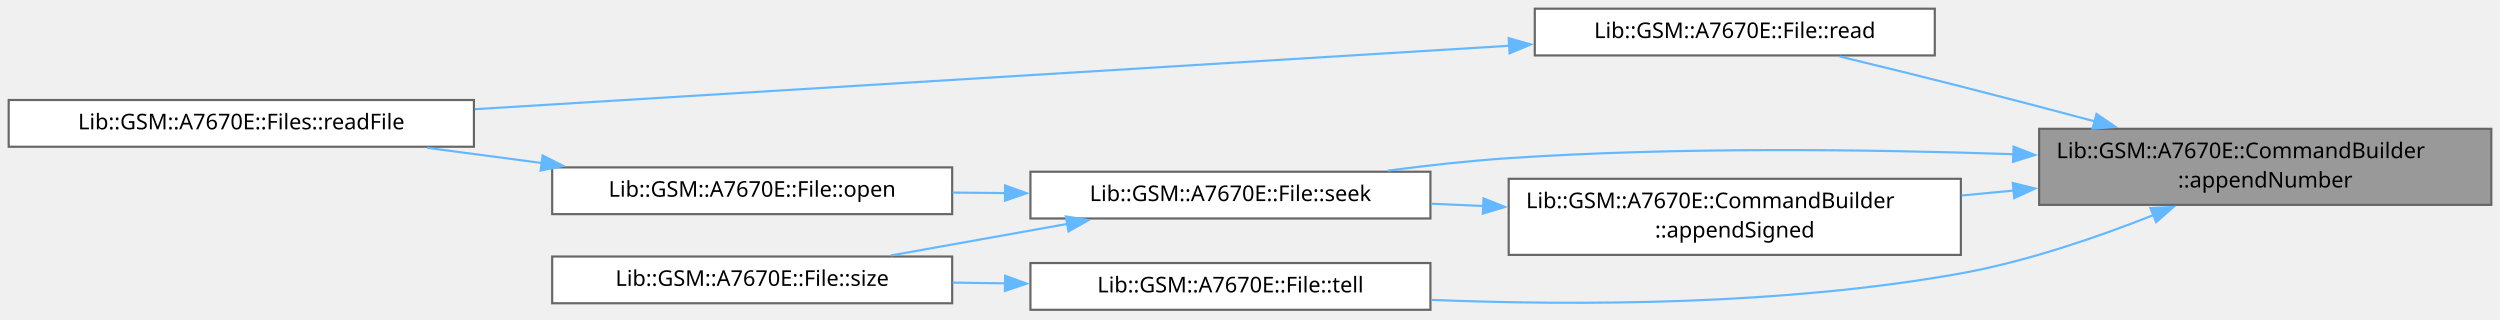
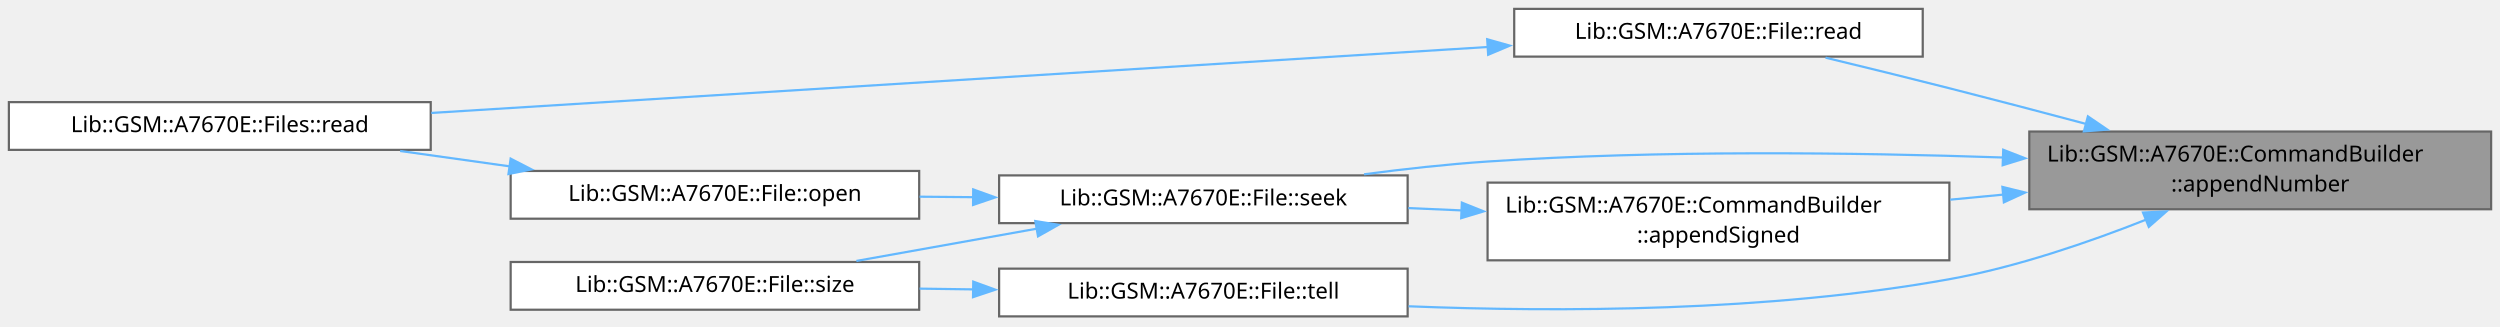
- <svg xmlns="http://www.w3.org/2000/svg" xmlns:xlink="http://www.w3.org/1999/xlink" width="1150pt" height="147pt" viewBox="0.00 0.00 1150.00 147.00">
+ <svg xmlns="http://www.w3.org/2000/svg" xmlns:xlink="http://www.w3.org/1999/xlink" width="1126pt" height="147pt" viewBox="0.00 0.00 1126.00 147.00">
  <g id="graph0" class="graph" transform="scale(1 1) rotate(0) translate(4 142.5)">
    <g id="Node000001" class="node">
      <g id="a_Node000001">
        <a xlink:title="Appends an unsigned decimal number to the command.">
-           <polygon fill="#999999" stroke="#666666" points="1142,-83.25 934,-83.25 934,-48.25 1142,-48.25 1142,-83.25" />
-           <text xml:space="preserve" text-anchor="start" x="942" y="-69.75" font-family="JetBrains Mono" font-size="10.00">Lib::GSM::A7670E::CommandBuilder</text>
-           <text xml:space="preserve" text-anchor="middle" x="1038" y="-56.25" font-family="JetBrains Mono" font-size="10.00">::appendNumber</text>
+           <polygon fill="#999999" stroke="#666666" points="1118,-83.25 910,-83.25 910,-48.25 1118,-48.25 1118,-83.25" />
+           <text xml:space="preserve" text-anchor="start" x="918" y="-69.75" font-family="JetBrains Mono" font-size="10.00">Lib::GSM::A7670E::CommandBuilder</text>
+           <text xml:space="preserve" text-anchor="middle" x="1014" y="-56.25" font-family="JetBrains Mono" font-size="10.00">::appendNumber</text>
        </a>
      </g>
    </g>
    <g id="Node000002" class="node">
      <g id="a_Node000002">
        <a xlink:href="../../df/d11/a01915.html#aa6e6c1131f62a3d0ff462088dfc6bc0e" target="_top" xlink:title="Appends a signed decimal number to the command, with a leading minus sign when negative.">
-           <polygon fill="white" stroke="#666666" points="898,-60.25 690,-60.25 690,-25.25 898,-25.25 898,-60.25" />
-           <text xml:space="preserve" text-anchor="start" x="698" y="-46.75" font-family="JetBrains Mono" font-size="10.00">Lib::GSM::A7670E::CommandBuilder</text>
-           <text xml:space="preserve" text-anchor="middle" x="794" y="-33.25" font-family="JetBrains Mono" font-size="10.00">::appendSigned</text>
+           <polygon fill="white" stroke="#666666" points="874,-60.25 666,-60.25 666,-25.25 874,-25.25 874,-60.25" />
+           <text xml:space="preserve" text-anchor="start" x="674" y="-46.75" font-family="JetBrains Mono" font-size="10.00">Lib::GSM::A7670E::CommandBuilder</text>
+           <text xml:space="preserve" text-anchor="middle" x="770" y="-33.25" font-family="JetBrains Mono" font-size="10.00">::appendSigned</text>
        </a>
      </g>
    </g>
    <g id="edge1_Node000001_Node000002" class="edge">
      <g id="a_edge1_Node000001_Node000002">
        <a xlink:title=" ">
-           <path fill="none" stroke="#63b8ff" d="M922.38,-54.86C914.37,-54.09 906.32,-53.33 898.37,-52.57" />
-           <polygon fill="#63b8ff" stroke="#63b8ff" points="921.88,-58.32 932.16,-55.79 922.54,-51.36 921.88,-58.32" />
+           <path fill="none" stroke="#63b8ff" d="M898.38,-54.86C890.37,-54.09 882.32,-53.33 874.37,-52.57" />
+           <polygon fill="#63b8ff" stroke="#63b8ff" points="897.88,-58.32 908.16,-55.79 898.54,-51.36 897.88,-58.32" />
        </a>
      </g>
    </g>
    <g id="Node000003" class="node">
      <g id="a_Node000003">
        <a xlink:href="../../d5/d31/a01931.html#af95ff87e1f57105a35a88079323afec4" target="_top" xlink:title="Moves the current position.">
-           <polygon fill="white" stroke="#666666" points="654,-63.5 470,-63.5 470,-42 654,-42 654,-63.5" />
-           <text xml:space="preserve" text-anchor="middle" x="562" y="-50" font-family="JetBrains Mono" font-size="10.00">Lib::GSM::A7670E::File::seek</text>
+           <polygon fill="white" stroke="#666666" points="630,-63.5 446,-63.5 446,-42 630,-42 630,-63.5" />
+           <text xml:space="preserve" text-anchor="middle" x="538" y="-50" font-family="JetBrains Mono" font-size="10.00">Lib::GSM::A7670E::File::seek</text>
        </a>
      </g>
    </g>
    <g id="edge8_Node000001_Node000003" class="edge">
      <g id="a_edge8_Node000001_Node000003">
        <a xlink:title=" ">
-           <path fill="none" stroke="#63b8ff" d="M922.52,-71.55C854.82,-73.86 767.44,-74.91 690,-69.75 671.91,-68.54 652.47,-66.38 634.36,-64" />
-           <polygon fill="#63b8ff" stroke="#63b8ff" points="922.25,-75.06 932.12,-71.21 922,-68.07 922.25,-75.06" />
+           <path fill="none" stroke="#63b8ff" d="M898.52,-71.55C830.82,-73.86 743.44,-74.91 666,-69.75 647.91,-68.54 628.47,-66.38 610.36,-64" />
+           <polygon fill="#63b8ff" stroke="#63b8ff" points="898.25,-75.06 908.12,-71.21 898,-68.07 898.25,-75.06" />
        </a>
      </g>
    </g>
    <g id="Node000007" class="node">
      <g id="a_Node000007">
        <a xlink:href="../../d5/d31/a01931.html#a309ff07e9b6c587a4c424cf9c8713b31" target="_top" xlink:title="Reads bytes from the current position and moves past them.">
-           <polygon fill="white" stroke="#666666" points="886,-138.5 702,-138.5 702,-117 886,-117 886,-138.5" />
-           <text xml:space="preserve" text-anchor="middle" x="794" y="-125" font-family="JetBrains Mono" font-size="10.00">Lib::GSM::A7670E::File::read</text>
+           <polygon fill="white" stroke="#666666" points="862,-138.5 678,-138.5 678,-117 862,-117 862,-138.5" />
+           <text xml:space="preserve" text-anchor="middle" x="770" y="-125" font-family="JetBrains Mono" font-size="10.00">Lib::GSM::A7670E::File::read</text>
        </a>
      </g>
    </g>
    <g id="edge6_Node000001_Node000007" class="edge">
      <g id="a_edge6_Node000001_Node000007">
        <a xlink:title=" ">
-           <path fill="none" stroke="#63b8ff" d="M959.65,-86.66C939.6,-92 918.01,-97.66 898,-102.75 879.81,-107.38 859.76,-112.29 842.23,-116.52" />
-           <polygon fill="#63b8ff" stroke="#63b8ff" points="960.39,-90.09 969.15,-84.13 958.59,-83.32 960.39,-90.09" />
+           <path fill="none" stroke="#63b8ff" d="M935.65,-86.66C915.6,-92 894.01,-97.66 874,-102.75 855.81,-107.38 835.76,-112.29 818.23,-116.52" />
+           <polygon fill="#63b8ff" stroke="#63b8ff" points="936.39,-90.09 945.15,-84.13 934.59,-83.32 936.39,-90.09" />
        </a>
      </g>
    </g>
    <g id="Node000008" class="node">
      <g id="a_Node000008">
        <a xlink:href="../../d5/d31/a01931.html#a5b4ddec74cc06338f7ebca1389e2fc0a" target="_top" xlink:title="Gets the current position.">
-           <polygon fill="white" stroke="#666666" points="654,-21.5 470,-21.5 470,0 654,0 654,-21.5" />
-           <text xml:space="preserve" text-anchor="middle" x="562" y="-8" font-family="JetBrains Mono" font-size="10.00">Lib::GSM::A7670E::File::tell</text>
+           <polygon fill="white" stroke="#666666" points="630,-21.5 446,-21.5 446,0 630,0 630,-21.5" />
+           <text xml:space="preserve" text-anchor="middle" x="538" y="-8" font-family="JetBrains Mono" font-size="10.00">Lib::GSM::A7670E::File::tell</text>
        </a>
      </g>
    </g>
    <g id="edge9_Node000001_Node000008" class="edge">
      <g id="a_edge9_Node000001_Node000008">
        <a xlink:title=" ">
-           <path fill="none" stroke="#63b8ff" d="M986.84,-43.67C960.87,-33.38 928.32,-22.22 898,-16.75 816.57,-2.07 722.2,-1.85 654.41,-4.55" />
-           <polygon fill="#63b8ff" stroke="#63b8ff" points="985.2,-46.78 995.78,-47.29 987.82,-40.3 985.2,-46.78" />
+           <path fill="none" stroke="#63b8ff" d="M962.84,-43.67C936.87,-33.38 904.32,-22.22 874,-16.75 792.57,-2.07 698.2,-1.85 630.41,-4.55" />
+           <polygon fill="#63b8ff" stroke="#63b8ff" points="961.2,-46.78 971.78,-47.29 963.82,-40.3 961.2,-46.78" />
        </a>
      </g>
    </g>
    <g id="edge2_Node000002_Node000003" class="edge">
      <g id="a_edge2_Node000002_Node000003">
        <a xlink:title=" ">
-           <path fill="none" stroke="#63b8ff" d="M678.38,-47.73C670.3,-48.08 662.23,-48.44 654.31,-48.78" />
-           <polygon fill="#63b8ff" stroke="#63b8ff" points="678.42,-51.24 688.26,-47.3 678.12,-44.24 678.42,-51.24" />
+           <path fill="none" stroke="#63b8ff" d="M654.38,-47.73C646.3,-48.08 638.23,-48.44 630.31,-48.78" />
+           <polygon fill="#63b8ff" stroke="#63b8ff" points="654.42,-51.24 664.26,-47.3 654.12,-44.24 654.42,-51.24" />
        </a>
      </g>
    </g>
    <g id="Node000004" class="node">
      <g id="a_Node000004">
        <a xlink:href="../../d5/d31/a01931.html#af3a174021237cab4dfa82aa7aee929eb" target="_top" xlink:title="Opens a file on the modem file system.">
-           <polygon fill="white" stroke="#666666" points="434,-65.5 250,-65.5 250,-44 434,-44 434,-65.5" />
-           <text xml:space="preserve" text-anchor="middle" x="342" y="-52" font-family="JetBrains Mono" font-size="10.00">Lib::GSM::A7670E::File::open</text>
+           <polygon fill="white" stroke="#666666" points="410,-65.5 226,-65.5 226,-44 410,-44 410,-65.5" />
+           <text xml:space="preserve" text-anchor="middle" x="318" y="-52" font-family="JetBrains Mono" font-size="10.00">Lib::GSM::A7670E::File::open</text>
        </a>
      </g>
    </g>
    <g id="edge3_Node000003_Node000004" class="edge">
      <g id="a_edge3_Node000003_Node000004">
        <a xlink:title=" ">
-           <path fill="none" stroke="#63b8ff" d="M458.42,-53.69C450.32,-53.77 442.18,-53.84 434.17,-53.91" />
-           <polygon fill="#63b8ff" stroke="#63b8ff" points="458.33,-57.19 468.3,-53.6 458.27,-50.19 458.33,-57.19" />
+           <path fill="none" stroke="#63b8ff" d="M434.42,-53.69C426.32,-53.77 418.18,-53.84 410.17,-53.91" />
+           <polygon fill="#63b8ff" stroke="#63b8ff" points="434.33,-57.19 444.3,-53.6 434.27,-50.19 434.33,-57.19" />
        </a>
      </g>
    </g>
    <g id="Node000006" class="node">
      <g id="a_Node000006">
        <a xlink:href="../../d5/d31/a01931.html#a97646b793419f6c4c50b5405f777dfa0" target="_top" xlink:title="Gets the size of the open file; the current position is kept.">
-           <polygon fill="white" stroke="#666666" points="434,-24.5 250,-24.5 250,-3 434,-3 434,-24.5" />
-           <text xml:space="preserve" text-anchor="middle" x="342" y="-11" font-family="JetBrains Mono" font-size="10.00">Lib::GSM::A7670E::File::size</text>
+           <polygon fill="white" stroke="#666666" points="410,-24.5 226,-24.5 226,-3 410,-3 410,-24.5" />
+           <text xml:space="preserve" text-anchor="middle" x="318" y="-11" font-family="JetBrains Mono" font-size="10.00">Lib::GSM::A7670E::File::size</text>
        </a>
      </g>
    </g>
    <g id="edge5_Node000003_Node000006" class="edge">
      <g id="a_edge5_Node000003_Node000006">
        <a xlink:title=" ">
-           <path fill="none" stroke="#63b8ff" d="M487.11,-39.53C460.66,-34.8 431.11,-29.51 405.7,-24.97" />
-           <polygon fill="#63b8ff" stroke="#63b8ff" points="486.29,-42.94 496.75,-41.26 487.52,-36.05 486.29,-42.94" />
+           <path fill="none" stroke="#63b8ff" d="M463.11,-39.53C436.66,-34.8 407.11,-29.51 381.7,-24.97" />
+           <polygon fill="#63b8ff" stroke="#63b8ff" points="462.29,-42.94 472.75,-41.26 463.52,-36.05 462.29,-42.94" />
        </a>
      </g>
    </g>
    <g id="Node000005" class="node">
      <g id="a_Node000005">
-         <a xlink:href="../../d0/d43/a01935.html#a9aeadcfe653ab0a0ec0f76c47839f79b" target="_top" xlink:title="Reads the beginning of a file into a buffer.">
-           <polygon fill="white" stroke="#666666" points="214,-96.5 0,-96.5 0,-75 214,-75 214,-96.5" />
-           <text xml:space="preserve" text-anchor="middle" x="107" y="-83" font-family="JetBrains Mono" font-size="10.00">Lib::GSM::A7670E::Files::readFile</text>
+         <a xlink:href="../../d0/d43/a01935.html#aa4b5f1d48ed8c3288a714d23bcbfc288" target="_top" xlink:title="Reads the beginning of a file into a buffer.">
+           <polygon fill="white" stroke="#666666" points="190,-96.5 0,-96.5 0,-75 190,-75 190,-96.5" />
+           <text xml:space="preserve" text-anchor="middle" x="95" y="-83" font-family="JetBrains Mono" font-size="10.00">Lib::GSM::A7670E::Files::read</text>
        </a>
      </g>
    </g>
    <g id="edge4_Node000004_Node000005" class="edge">
      <g id="a_edge4_Node000004_Node000005">
        <a xlink:title=" ">
-           <path fill="none" stroke="#63b8ff" d="M245.19,-67.5C227.74,-69.82 209.65,-72.23 192.55,-74.5" />
-           <polygon fill="#63b8ff" stroke="#63b8ff" points="245.6,-70.97 255.05,-66.19 244.68,-64.03 245.6,-70.97" />
+           <path fill="none" stroke="#63b8ff" d="M225.65,-67.56C209.25,-69.86 192.26,-72.25 176.2,-74.5" />
+           <polygon fill="#63b8ff" stroke="#63b8ff" points="225.99,-71.05 235.4,-66.2 225.01,-64.12 225.99,-71.05" />
        </a>
      </g>
    </g>
    <g id="edge7_Node000007_Node000005" class="edge">
      <g id="a_edge7_Node000007_Node000005">
        <a xlink:title=" ">
-           <path fill="none" stroke="#63b8ff" d="M690.33,-121.46C562.23,-113.6 344.26,-100.24 214.43,-92.28" />
-           <polygon fill="#63b8ff" stroke="#63b8ff" points="689.98,-124.94 700.17,-122.06 690.41,-117.95 689.98,-124.94" />
+           <path fill="none" stroke="#63b8ff" d="M666.05,-121.33C536.44,-113.24 315.61,-99.46 190.25,-91.63" />
+           <polygon fill="#63b8ff" stroke="#63b8ff" points="665.83,-124.82 676.03,-121.95 666.26,-117.83 665.83,-124.82" />
        </a>
      </g>
    </g>
    <g id="edge10_Node000008_Node000006" class="edge">
      <g id="a_edge10_Node000008_Node000006">
        <a xlink:title=" ">
-           <path fill="none" stroke="#63b8ff" d="M458.42,-12.16C450.32,-12.27 442.18,-12.39 434.17,-12.5" />
-           <polygon fill="#63b8ff" stroke="#63b8ff" points="458.35,-15.66 468.3,-12.03 458.25,-8.66 458.35,-15.66" />
+           <path fill="none" stroke="#63b8ff" d="M434.42,-12.16C426.32,-12.27 418.18,-12.39 410.17,-12.5" />
+           <polygon fill="#63b8ff" stroke="#63b8ff" points="434.35,-15.66 444.3,-12.03 434.25,-8.66 434.35,-15.66" />
        </a>
      </g>
    </g>
  </g>
</svg>
